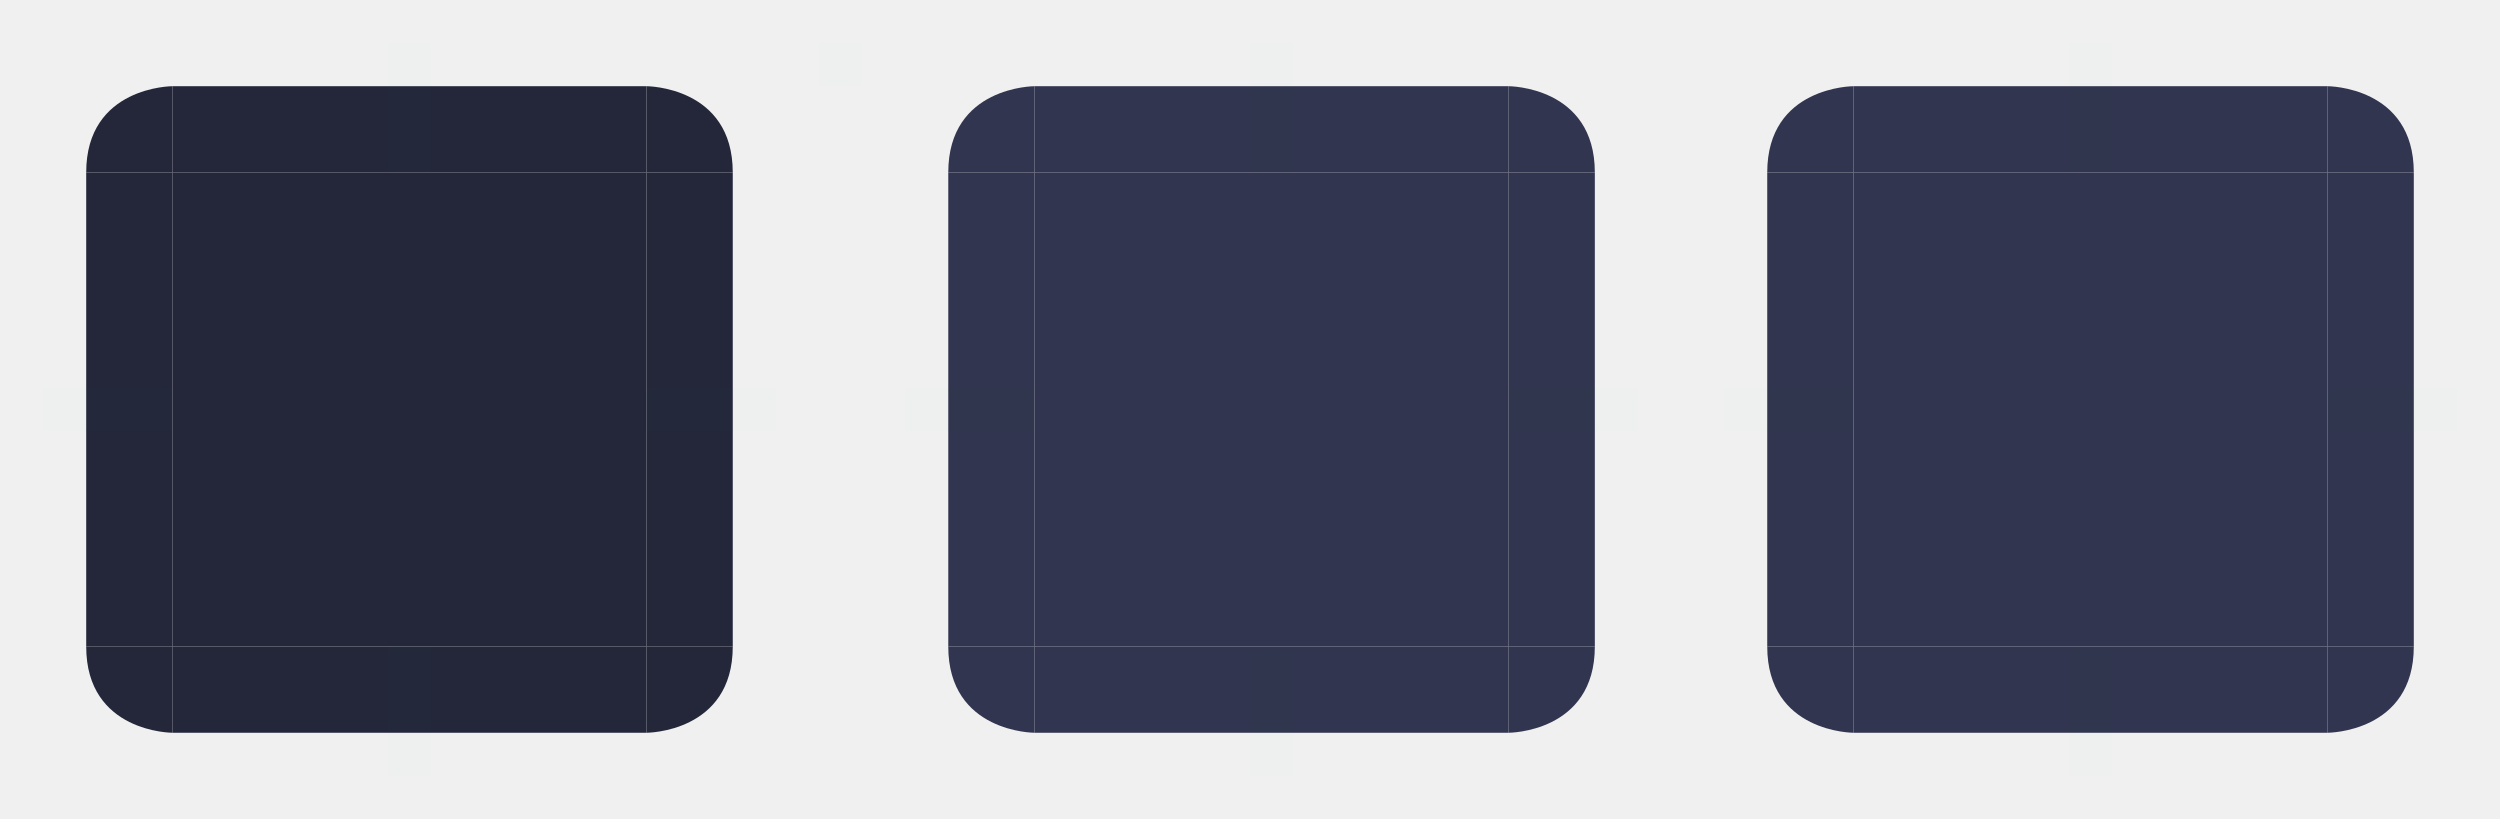
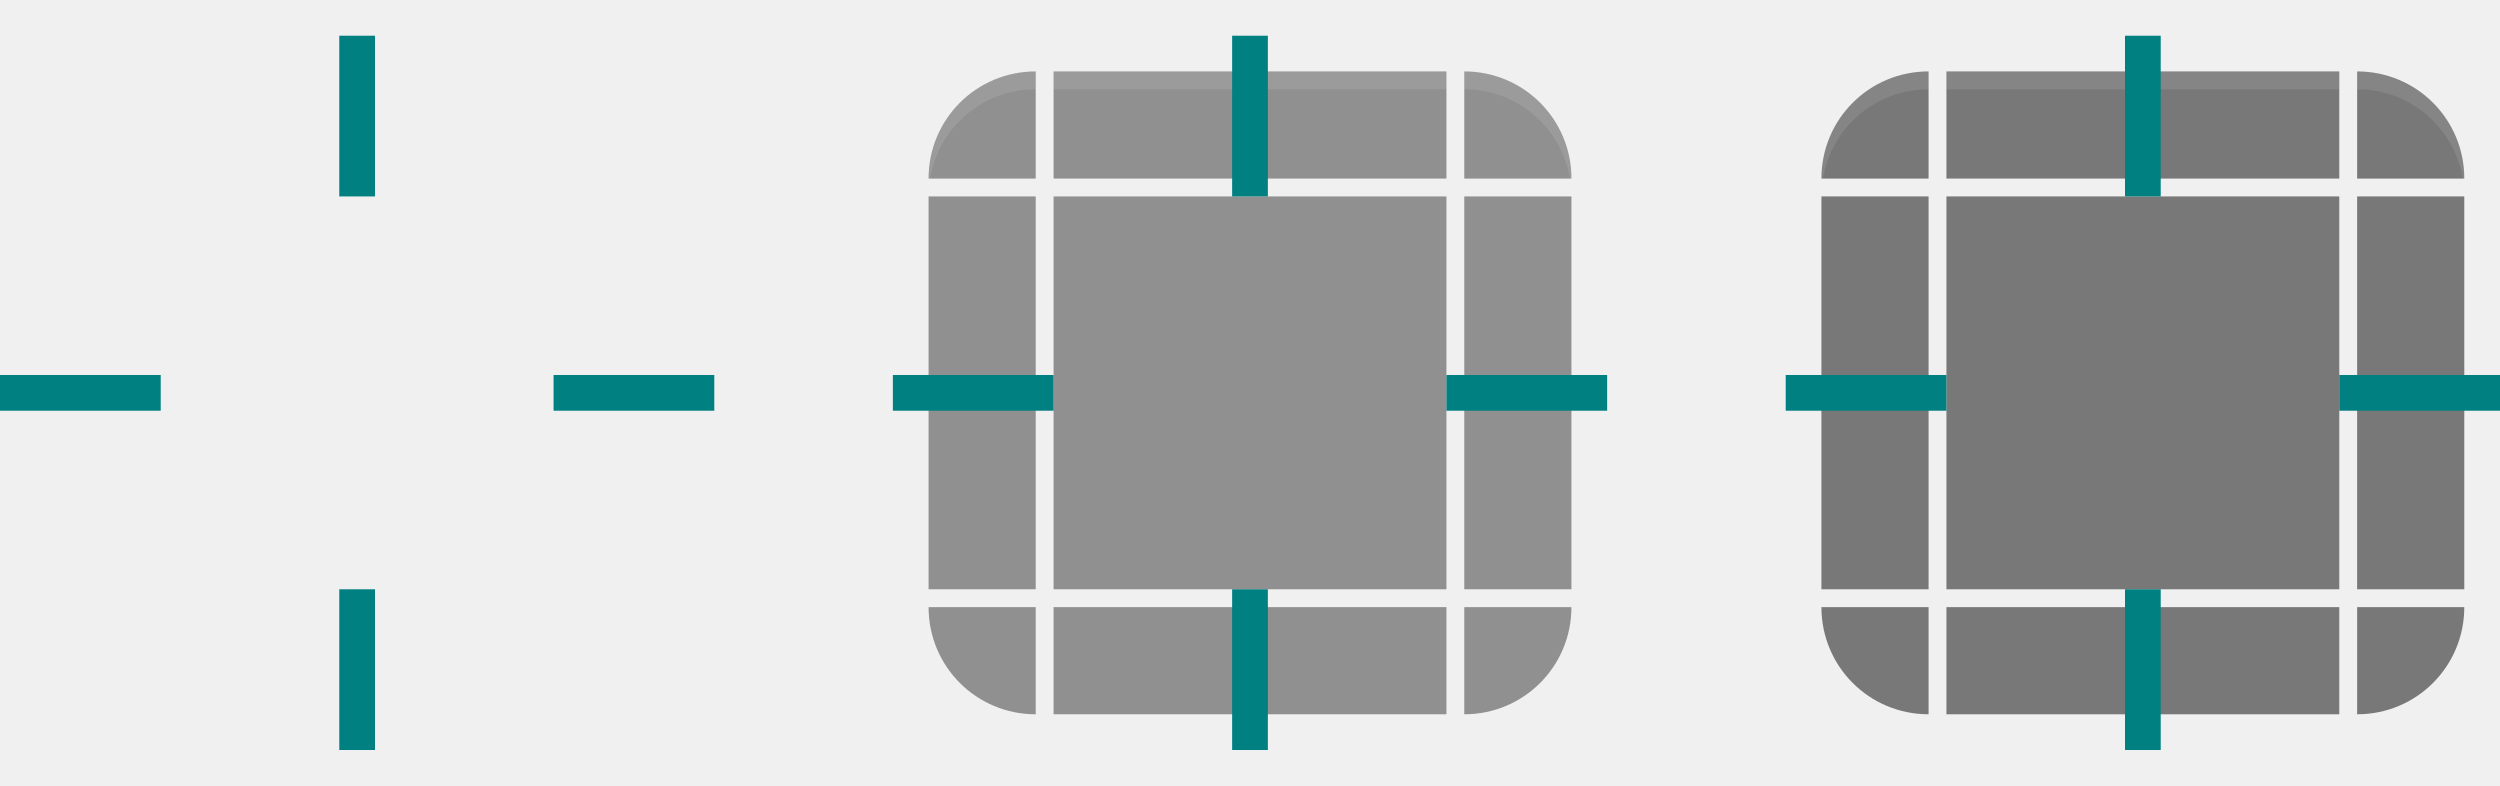
- <svg xmlns="http://www.w3.org/2000/svg" width="116" height="38" version="1.1" id="svg140">
-   <defs id="1987">
-     <style id="current-color-scheme" type="text/css">.ColorScheme-Highlight { stop-color:#31354f;    color:#31354f; }
- .ColorScheme-Text { stop-color:#20212b;    color:#20212b; }
+ <svg xmlns="http://www.w3.org/2000/svg" xmlns:xlink="http://www.w3.org/1999/xlink" width="140" height="44" version="1.1" viewBox="0 0 140 44" id="svg96">
+   <defs id="defs100" />
+   <style id="current-color-scheme" type="text/css">.ColorScheme-Highlight { color:#000000; }
+ .ColorScheme-ButtonBackground { color:#eff0f1;            stop-color:#eff0f1; }
+ .ColorScheme-ButtonHover { color:#93cee9;            stop-color:#93cee9; }
+ .ColorScheme-ButtonFocus { color:#3daee9;            stop-color:#3daee9; }
</style>
-   </defs>
-   <path id="normal-center" fill="transparent" d="M 30,8 V 30 H 8 V 8 Z" style="fill:#24273a;fill-opacity:1" />
-   <g id="normal-left" transform="translate(2,2)">
-     <path style="opacity:0.001" d="M 0,6 H 6 V 28 H 0 Z" id="path46" />
-     <path fill="transparent" d="M 2,6 H 6 V 28 H 2 Z" id="path48" style="fill:#24273a;fill-opacity:1" />
+   <g id="normal-left" transform="matrix(0,-1,-2.5,0,78,37)">
+     <path d="M 26,30.4 H 4 V 28 h 22 z" fill="transparent" id="path19" style="stroke-width:1.095" />
  </g>
-   <g id="normal-topleft" transform="translate(2,2)">
-     <path style="opacity:0.001" d="M 0,0 H 6 V 6 H 0 Z" id="path51" />
-     <path fill="transparent" d="M 6,2 V 6 H 2 C 2,2 6,2 6,2 Z" id="path53" style="fill:#24273a;fill-opacity:1" />
+   <use x="0" y="0" xlink:href="#normal-top" id="normal-bottom" transform="rotate(180,20,22)" />
+   <g id="normal-right" transform="matrix(0,1,2.5,0,-38,7)">
+     <path d="M 26,30.4 H 4 V 28 h 22 z" fill="transparent" id="path21" style="stroke-width:1.095" />
  </g>
-   <g id="normal-right" transform="translate(2,2)">
-     <path style="opacity:0.001" d="m 28,6 h 6 v 22 h -6 z" id="path56" />
-     <path fill="transparent" d="m 28,6 h 4 v 22 h -4 z" id="path58" style="fill:#24273a;fill-opacity:1" />
+   <g id="normal-center" transform="translate(-171,-57)">
+     <path d="m 180,68 h 22 v 22 h -22 z" fill="transparent" fill-rule="evenodd" id="path3" />
  </g>
-   <g id="normal-top" transform="translate(2,2)">
-     <path style="opacity:0.001" d="M 28,0 V 6 H 6 V 0 Z" id="path61" />
-     <path fill="transparent" d="M 28,2 V 6 H 6 V 2 Z" id="path63" style="fill:#24273a;fill-opacity:1" />
+   <g id="normal-topleft" transform="matrix(2.5,0,0,-2.5,3,80)">
+     <path d="m -0.4,28 v 3.6 H 2 V 28 Z" id="path16" style="fill:none;stroke-width:1.225" />
+     <path d="m -0.4,28 c 0,1.33 1.07,2.4 2.4,2.4 V 28 Z" fill="transparent" id="path12" />
  </g>
-   <g id="normal-bottom" transform="translate(2,2)">
-     <path style="opacity:0.001" d="m 28,28 v 6 H 6 v -6 z" id="path66" />
-     <path fill="transparent" d="m 28,28 v 4 H 6 v -4 z" id="path68" style="fill:#24273a;fill-opacity:1" />
+   <g id="normal-top" transform="matrix(1,0,0,-2.5,5,80)">
+     <path d="M 26,31.6 H 4 V 28 h 22 z" id="path17" style="fill:none" />
+     <path d="M 26,30.4 H 4 V 28 h 22 z" fill="transparent" id="path15" style="stroke-width:1.095" />
  </g>
-   <g id="normal-bottomright" transform="translate(2,2)">
-     <path style="opacity:0.001" d="m 28,28 h 6 v 6 h -6 z" id="path71" />
-     <path fill="transparent" d="m 28,32 v -4 h 4 c 0,4 -4,4 -4,4 z" id="path73" style="fill:#24273a;fill-opacity:1" />
+   <g id="hover-center" transform="translate(-59,-133)">
+     <path class="ColorScheme-Text  ColorScheme-Highlight" d="m 118,144 h 22 v 22 h -22 z" fill="currentColor" id="path34" style="opacity:0.40;" />
  </g>
-   <g id="normal-topright" transform="translate(2,2)">
-     <path style="opacity:0.001" d="m 28,0 h 6 v 6 h -6 z" id="path76" />
-     <path fill="transparent" d="m 28,2 v 4 h 4 C 32,2 28,2 28,2 Z" id="path78" style="fill:#24273a;fill-opacity:1" />
+   <g id="hover-topleft" transform="matrix(2.5,0,0,-2.5,53,80)">
+     <path d="M 2,31.6 H -0.4 V 28 H 2 Z" id="path1" style="fill:none" />
+     <path class="ColorScheme-Text  ColorScheme-Highlight" d="M 2,30.4 C 0.67,30.4 -0.4,29.33 -0.4,28 H 2 Z" fill="currentColor" id="path43" style="opacity:0.40;" />
+     <path id="path4" style="opacity:0.1;fill:#ffffff" d="m 2,30.4 c -1.33,0 -2.4,-1.07 -2.4,-2.4 h 0.034 C -0.177,29.138 0.807,30 2,30 Z" />
  </g>
-   <g id="normal-bottomleft" transform="translate(2,2)">
-     <path style="opacity:0.001" d="m 0,28 h 6 v 6 H 0 Z" id="path81" />
-     <path fill="transparent" d="M 6,32 V 28 H 2 c 0,4 4,4 4,4 z" id="path83" style="fill:#24273a;fill-opacity:1" />
+   <g id="hover-top" transform="matrix(1,0,0,-2.5,55,80)">
+     <path d="M 26,31.6 H 4 V 28 h 22 z" id="path2" style="fill:none" />
+     <path class="ColorScheme-Text  ColorScheme-Highlight" d="M 26,30.4 H 4 V 28 h 22 z" fill="currentColor" id="path46" style="opacity:0.40;" />
+     <path d="M 26,30.4 H 4 V 30 h 22 z" id="path6" style="opacity:0.1;fill:#ffffff" />
  </g>
-   <path id="pressed-center" style="fill-opacity:1;fill:currentColor;opacity:1;" d="m 108,8 v 22 H 86 V 8 Z" class="ColorScheme-Highlight" />
-   <g id="pressed-left" transform="translate(80,1.999995)" style="opacity:1">
-     <path style="opacity:0.001" d="M 0,6 H 6 V 28 H 0 Z" id="path87" />
-     <path style="fill-opacity:1;fill:currentColor;opacity:1;" d="M 2,6 H 6 V 28 H 2 Z" id="path89" class="ColorScheme-Highlight" />
+   <g id="pressed-center" transform="translate(-9,-133)">
+     <path class="ColorScheme-Text  ColorScheme-Highlight" d="m 118,144 h 22 v 22 h -22 z" fill="currentColor" id="path65" style="opacity:0.50;" />
  </g>
-   <g id="pressed-topleft" transform="translate(80,1.999995)" style="opacity:1">
-     <path style="opacity:0.001" d="M 0,0 H 6 V 6 H 0 Z" id="path92" />
-     <path style="fill-opacity:1;fill:currentColor;opacity:1;" d="M 6,2 V 6 H 2 C 2,2 6,2 6,2 Z" id="path94" class="ColorScheme-Highlight" />
+   <g id="pressed-topleft" transform="matrix(2.5,0,0,-2.5,103,80)">
+     <path class="ColorScheme-Text  ColorScheme-Highlight" d="M 2,30.4 C 0.67,30.4 -0.4,29.33 -0.4,28 H 2 Z" fill="currentColor" id="path74" style="opacity:0.50;" />
+     <path d="M 2,31.6 H -0.4 V 28 H 2 Z" id="path8" style="fill:none" />
+     <path id="path26" d="m 2,30.4 c -1.33,0 -2.4,-1.07 -2.4,-2.4 h 0.034 C -0.177,29.138 0.807,30 2,30 Z" style="opacity:0.1;fill:#ffffff" />
  </g>
-   <g id="pressed-right" transform="translate(80,1.999995)" style="opacity:1">
-     <path style="opacity:0.001" d="m 28,6 h 6 v 22 h -6 z" id="path97" />
-     <path style="fill-opacity:1;fill:currentColor;opacity:1;" d="m 28,6 h 4 v 22 h -4 z" id="path99" class="ColorScheme-Highlight" />
+   <g id="pressed-top" transform="matrix(1,0,0,-2.5,105,80)">
+     <path d="M 26,31.6 H 4 V 28 h 22 z" id="path9" style="fill:none" />
+     <path class="ColorScheme-Text  ColorScheme-Highlight" d="M 26,30.4 H 4 V 28 h 22 z" fill="currentColor" id="path77" style="opacity:0.50;" />
+     <path d="M 26,30.4 H 4 V 30 h 22 z" id="path27" style="opacity:0.1;fill:#ffffff" />
  </g>
-   <g id="pressed-top" transform="translate(80,1.999995)" style="opacity:1">
-     <path style="opacity:0.001" d="M 28,0 V 6 H 6 V 0 Z" id="path102" />
-     <path style="fill-opacity:1;fill:currentColor;opacity:1;" d="M 28,2 V 6 H 6 V 2 Z" id="path104" class="ColorScheme-Highlight" />
+   <use x="0" y="0" xlink:href="#normal-topleft" id="normal-topright" transform="matrix(-1,0,0,1,40,0)" />
+   <use x="0" y="0" xlink:href="#normal-topleft" id="normal-bottomright" transform="rotate(180,20,22)" />
+   <use x="0" y="0" xlink:href="#normal-topleft" id="normal-bottomleft" transform="matrix(1,0,0,-1,0,44)" />
+   <use x="0" y="0" xlink:href="#hover-topleft" id="hover-topright" transform="matrix(-1,0,0,1,140,0)" />
+   <g id="hover-bottomright" transform="matrix(-2.5,0,0,2.5,87,-36)">
+     <path d="M 2,31.6 H -0.4 V 28 H 2 Z" id="path20" style="fill:none" />
+     <path class="ColorScheme-Text  ColorScheme-Highlight" d="M 2,30.4 C 0.67,30.4 -0.4,29.33 -0.4,28 H 2 Z" fill="currentColor" id="path22" style="opacity:0.40;" />
  </g>
-   <g id="pressed-bottom" transform="translate(80,1.999995)" style="opacity:1">
-     <path style="opacity:0.001" d="m 28,28 v 6 H 6 v -6 z" id="path107" />
-     <path style="fill-opacity:1;fill:currentColor;opacity:1;" d="m 28,28 v 4 H 6 v -4 z" id="path109" class="ColorScheme-Highlight" />
+   <g id="hover-bottomleft" transform="matrix(2.5,0,0,2.5,53,-36)">
+     <path d="M 2,31.6 H -0.4 V 28 H 2 Z" id="path10" style="fill:none" />
+     <path class="ColorScheme-Text  ColorScheme-Highlight" d="M 2,30.4 C 0.67,30.4 -0.4,29.33 -0.4,28 H 2 Z" fill="currentColor" id="path13" style="opacity:0.40;" />
  </g>
-   <g id="pressed-bottomright" transform="translate(80,1.999995)" style="opacity:1">
-     <path style="opacity:0.001" d="m 28,28 h 6 v 6 h -6 z" id="path112" />
-     <path style="fill-opacity:1;fill:currentColor;opacity:1;" d="m 28,32 v -4 h 4 c 0,4 -4,4 -4,4 z" id="path114" class="ColorScheme-Highlight" />
+   <g id="hover-right" transform="matrix(0,1,2.5,0,12,7)">
+     <path class="ColorScheme-Text  ColorScheme-Highlight" d="M 26,30.4 H 4 V 28 h 22 z" fill="currentColor" id="path7" style="opacity:0.40;" />
  </g>
-   <g id="pressed-topright" transform="translate(80,1.999995)" style="opacity:1">
-     <path style="opacity:0.001" d="m 28,0 h 6 v 6 h -6 z" id="path117" />
-     <path style="fill-opacity:1;fill:currentColor;opacity:1;" d="m 28,2 v 4 h 4 C 32,2 28,2 28,2 Z" id="path119" class="ColorScheme-Highlight" />
+   <g id="hover-bottom" transform="matrix(-1,0,0,2.5,85,-36)">
+     <path d="M 26,31.6 H 4 V 28 h 22 z" id="path24" style="fill:none" />
+     <path class="ColorScheme-Text  ColorScheme-Highlight" d="M 26,30.4 H 4 V 28 h 22 z" fill="currentColor" id="path25" style="opacity:0.40;" />
  </g>
-   <g id="pressed-bottomleft" transform="translate(80,1.999995)" style="opacity:1">
-     <path style="opacity:0.001" d="m 0,28 h 6 v 6 H 0 Z" id="path122" />
-     <path style="fill-opacity:1;fill:currentColor;opacity:1;" d="M 6,32 V 28 H 2 c 0,4 4,4 4,4 z" id="path124" class="ColorScheme-Highlight" />
+   <g id="hover-left" transform="matrix(0,-1,-2.5,0,128,37)">
+     <path class="ColorScheme-Text  ColorScheme-Highlight" d="M 26,30.4 H 4 V 28 h 22 z" fill="currentColor" id="path5" style="opacity:0.40;" />
  </g>
-   <path id="normal-hint-top-margin" style="opacity:0.01;fill:#008080" d="m 18,2 h 2 v 6 h -2 z" />
-   <path id="normal-hint-bottom-margin" style="opacity:0.01;fill:#008080" d="m 18,30 h 2 v 6 h -2 z" />
-   <path id="normal-hint-left-margin" style="opacity:0.01;fill:#008080" d="m 2,18 h 6 v 2 H 2 Z" />
-   <path id="normal-hint-right-margin" style="opacity:0.01;fill:#008080" d="m 30,18 h 6 v 2 h -6 z" />
-   <path id="pressed-hint-top-margin" style="opacity:0.01;fill:#008080" d="m 96,2 h 2 v 6 h -2 z" />
-   <path id="pressed-hint-bottom-margin" style="opacity:0.01;fill:#008080" d="m 96,30 h 2 v 6 h -2 z" />
-   <path id="pressed-hint-left-margin" style="opacity:0.01;fill:#008080" d="m 80,18 h 6 v 2 h -6 z" />
-   <path id="pressed-hint-right-margin" style="opacity:0.01;fill:#008080" d="m 108,18 h 6 v 2 h -6 z" />
-   <rect id="hint-stretch-borders" style="opacity:0.01;fill:#008080" width="2" height="2" x="38" y="2" />
-   <g id="hover-center" transform="translate(40,-38)">
-     <path id="hover-center-3" style="fill-opacity:1;fill:currentColor;opacity:1;" class="ColorScheme-Highlight" d="M 30,46 V 68 H 8 V 46 Z" />
+   <use x="0" y="0" xlink:href="#pressed-topleft" id="pressed-topright" transform="matrix(-1,0,0,1,240,0)" />
+   <g id="pressed-bottomright" transform="matrix(-2.5,0,0,2.5,137,-36)">
+     <path class="ColorScheme-Text  ColorScheme-Highlight" d="M 2,30.4 C 0.67,30.4 -0.4,29.33 -0.4,28 H 2 Z" fill="currentColor" id="path35" style="opacity:0.50;" />
+     <path d="M 2,31.6 H -0.4 V 28 H 2 Z" id="path36" style="fill:none" />
  </g>
-   <g id="hover-left" transform="translate(40,-38)">
-     <path style="opacity:0.001" d="M 2,46 H 8 V 68 H 2 Z" id="path5-7" />
-     <path style="fill-opacity:1;fill:currentColor;" d="M 4,46 H 8 V 68 H 4 Z" id="path7-5" class="ColorScheme-Highlight" />
+   <g id="pressed-bottomleft" transform="matrix(2.5,0,0,2.5,103,-36)">
+     <path class="ColorScheme-Text  ColorScheme-Highlight" d="M 2,30.4 C 0.67,30.4 -0.4,29.33 -0.4,28 H 2 Z" fill="currentColor" id="path28" style="opacity:0.50;" />
+     <path d="M 2,31.6 H -0.4 V 28 H 2 Z" id="path29" style="fill:none" />
  </g>
-   <g id="hover-topleft" transform="translate(40,-38)">
-     <path style="opacity:0.001" d="m 2,40 h 6 v 6 H 2 Z" id="path10-5" />
-     <path style="fill-opacity:1;fill:currentColor" d="m 8,42 v 4 H 4 c 0,-4 4,-4 4,-4 z" id="path12-6" class="ColorScheme-Highlight" />
+   <g id="pressed-right" transform="matrix(0,1,2.5,0,62,7)">
+     <path class="ColorScheme-Text  ColorScheme-Highlight" d="M 26,30.4 H 4 V 28 h 22 z" fill="currentColor" id="path14" style="opacity:0.50;" />
  </g>
-   <g id="hover-right" transform="translate(40,-38)">
-     <path style="opacity:0.001" d="m 30,46 h 6 v 22 h -6 z" id="path15-9" />
-     <path style="fill-opacity:1;fill:currentColor;" d="m 30,46 h 4 v 22 h -4 z" id="path17-1" class="ColorScheme-Highlight" />
+   <g id="pressed-bottom" transform="matrix(-1,0,0,2.5,135,-36)">
+     <path d="M 26,31.6 H 4 V 28 h 22 z" id="path31" style="fill:none" />
+     <path class="ColorScheme-Text  ColorScheme-Highlight" d="M 26,30.4 H 4 V 28 h 22 z" fill="currentColor" id="path32" style="opacity:0.50;" />
  </g>
-   <g id="hover-top" transform="translate(40,-38)">
-     <path style="opacity:0.001" d="m 30,40 v 6 H 8 v -6 z" id="path20-7" />
-     <path style="fill-opacity:1;fill:currentColor;" class="  ColorScheme-Highlight" d="m 30,42 v 4 H 8 v -4 z" id="path22-0" />
+   <g id="pressed-left" transform="matrix(0,-1,-2.5,0,178,37)">
+     <path class="ColorScheme-Text  ColorScheme-Highlight" d="M 26,30.4 H 4 V 28 h 22 z" fill="currentColor" id="path11" style="opacity:0.50;" />
  </g>
-   <g id="hover-bottom" transform="translate(40,-38)">
-     <path style="opacity:0.001" d="m 30,68 v 6 H 8 v -6 z" id="path25-3" />
-     <path style="fill-opacity:1;fill:currentColor;" d="m 30,68 v 4 H 8 v -4 z" id="path27-6" class="ColorScheme-Highlight" />
-   </g>
-   <g id="hover-bottomright" transform="translate(40,-38)">
-     <path style="opacity:0.001" d="m 30,68 h 6 v 6 h -6 z" id="path30-6" />
-     <path style="fill-opacity:1;fill:currentColor;" d="m 30,72 v -4 h 4 c 0,4 -4,4 -4,4 z" id="path32-2" class="ColorScheme-Highlight" />
-   </g>
-   <g id="hover-topright" transform="translate(40,-38)">
-     <path style="opacity:0.001" d="m 30,40 h 6 v 6 h -6 z" id="path35-1" />
-     <path style="fill-opacity:1;fill:currentColor;" d="m 30,42 v 4 h 4 c 0,-4 -4,-4 -4,-4 z" id="path37-8" class="ColorScheme-Highlight" />
-   </g>
-   <g id="hover-bottomleft" transform="translate(40,-38)">
-     <path style="opacity:0.001" d="m 2,68 h 6 v 6 H 2 Z" id="path40-9" />
-     <path style="fill-opacity:1;fill:currentColor;" d="M 8,72 V 68 H 4 c 0,4 4,4 4,4 z" id="path42-2" class="ColorScheme-Highlight" />
-   </g>
-   <path id="hover-hint-top-margin-0" style="opacity:0.01;fill:#008080" d="m 58,2 h 2 v 6 h -2 z" />
-   <path id="hover-hint-bottom-margin-2" style="opacity:0.01;fill:#008080" d="m 58,30 h 2 v 6 h -2 z" />
-   <path id="hover-hint-left-margin-3" style="opacity:0.01;fill:#008080" d="m 42,18 h 6 v 2 h -6 z" />
-   <path id="hover-hint-right-margin-7" style="opacity:0.01;fill:#008080" d="m 70,18 h 6 v 2 h -6 z" />
+   <path id="normal-hint-top-margin" d="m 19,2 h 2 v 9 h -2 z" fill="#ed333b" fill-rule="evenodd" style="fill:#008080;stroke-width:1.225" />
+   <path id="normal-hint-bottom-margin" d="m 19,33 h 2 v 9 h -2 z" fill="#ed333b" fill-rule="evenodd" style="fill:#008080;stroke-width:1.225" />
+   <path id="normal-hint-left-margin" d="m 0,21 h 9 v 2 H 0 Z" fill="#ed333b" fill-rule="evenodd" style="fill:#008080;stroke-width:1.225" />
+   <path id="normal-hint-right-margin" d="m 31,21 h 9 v 2 h -9 z" fill="#ed333b" fill-rule="evenodd" style="fill:#008080;stroke-width:1.225" />
+   <path id="hover-hint-top-margin" d="m 69,2 h 2 v 9 h -2 z" fill="#ed333b" fill-rule="evenodd" style="fill:#008080;stroke-width:1.225" />
+   <path id="hover-hint-bottom-margin" d="m 69,33 h 2 v 9 h -2 z" fill="#ed333b" fill-rule="evenodd" style="fill:#008080;stroke-width:1.225" />
+   <path id="hover-hint-left-margin" d="m 50,21 h 9 v 2 h -9 z" fill="#ed333b" fill-rule="evenodd" style="fill:#008080;stroke-width:1.225" />
+   <path id="hover-hint-right-margin" d="m 81,21 h 9 v 2 h -9 z" fill="#ed333b" fill-rule="evenodd" style="fill:#008080;stroke-width:1.225" />
+   <path id="pressed-hint-top-margin" d="m 119,2 h 2 v 9 h -2 z" fill="#ed333b" fill-rule="evenodd" style="fill:#008080;stroke-width:1.225" />
+   <path id="pressed-hint-bottom-margin" d="m 119,33 h 2 v 9 h -2 z" fill="#ed333b" fill-rule="evenodd" style="fill:#008080;stroke-width:1.225" />
+   <path id="pressed-hint-left-margin" d="m 100,21 h 9 v 2 h -9 z" fill="#ed333b" fill-rule="evenodd" style="fill:#008080;stroke-width:1.225" />
+   <path id="pressed-hint-right-margin" d="m 131,21 h 9 v 2 h -9 z" fill="#ed333b" fill-rule="evenodd" style="fill:#008080;stroke-width:1.225" />
</svg>
